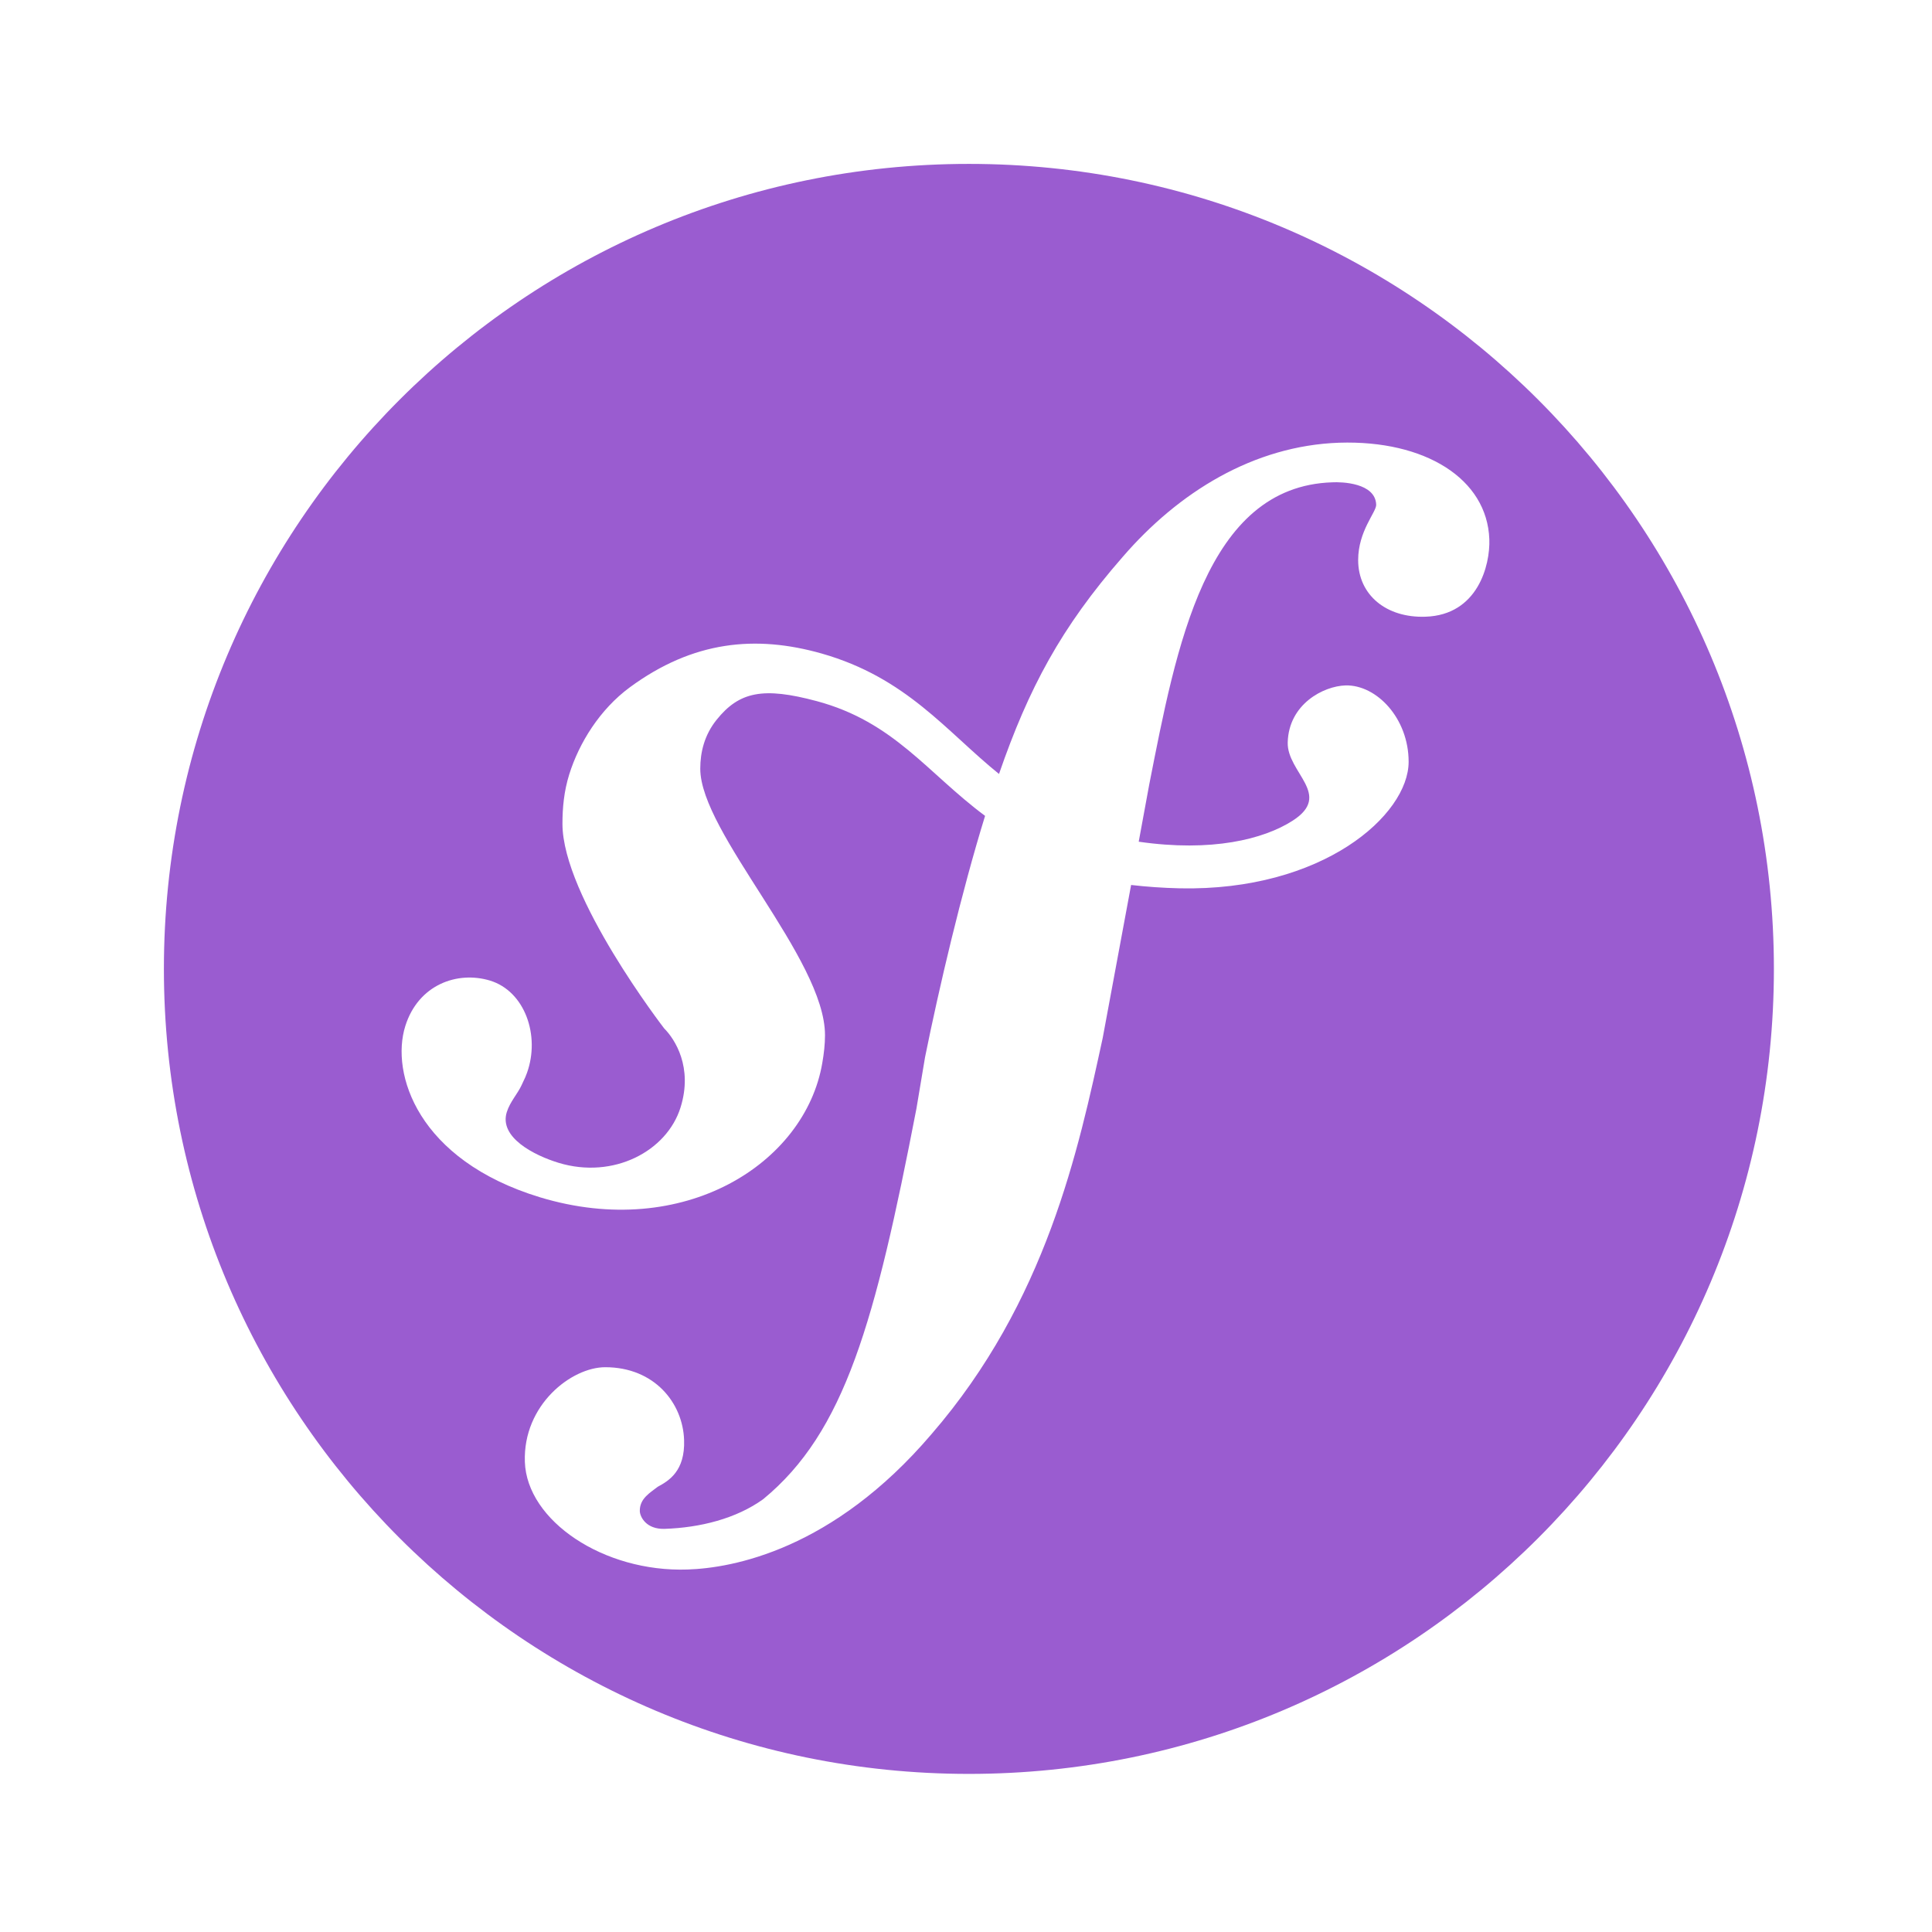
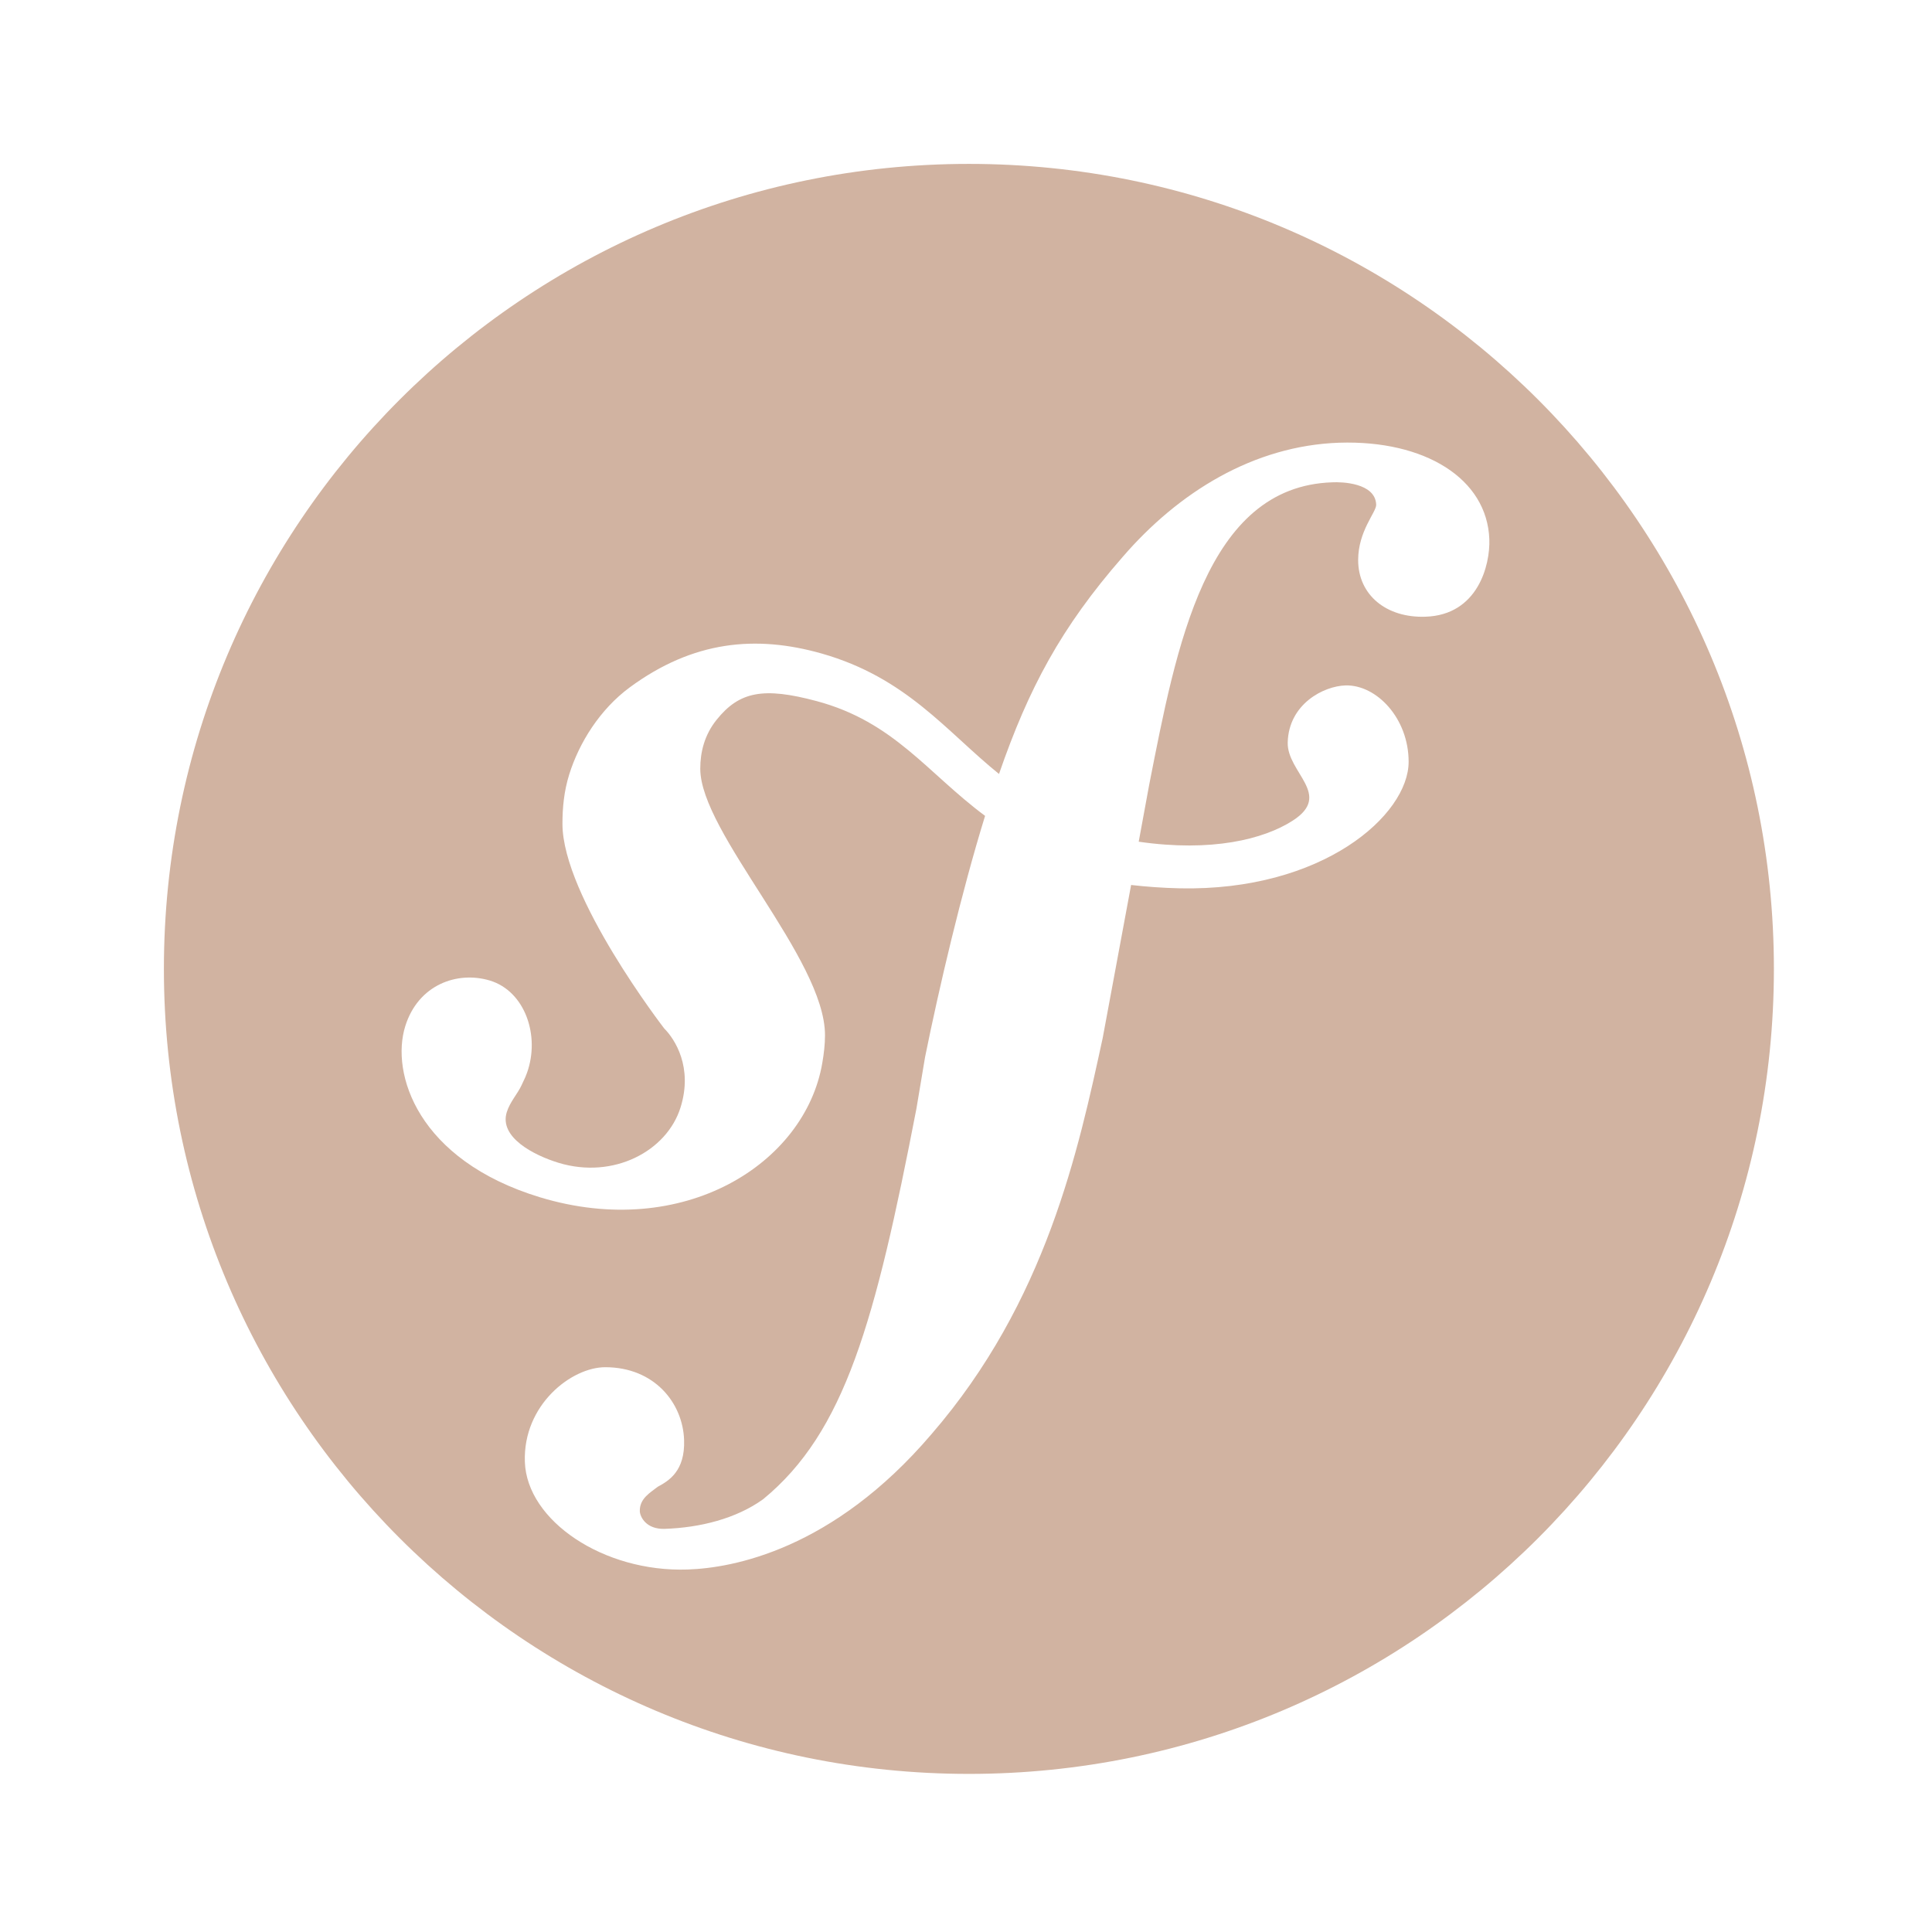
<svg xmlns="http://www.w3.org/2000/svg" viewBox="0 0 48 48" width="240px" height="240px">
-   <path fill="#9A5CD0" d="M24.072,4.072c-11.046,0-20,8.954-20,20c0,11.046,8.954,20,20,20c11.046,0,20-8.954,20-20 C44.072,13.026,35.118,4.072,24.072,4.072z M35.416,15.322c-0.971,0.034-1.673-0.538-1.673-1.408c0-0.723,0.453-1.191,0.448-1.374 c-0.019-0.547-0.86-0.569-1.089-0.557c-3.15,0.101-3.877,4.096-4.549,7.505l-0.262,1.424c1.814,0.262,3.102-0.06,3.821-0.52 c1.012-0.647-0.14-1.193-0.119-1.948c0.026-0.951,0.888-1.399,1.438-1.415c0.77-0.018,1.566,0.816,1.566,1.897 c0,1.321-2.133,3.22-5.69,3.144c-0.434-0.01-0.831-0.04-1.205-0.083l-0.706,3.803c-0.601,2.766-1.4,6.546-4.256,9.844 c-2.453,2.876-4.943,3.324-6.059,3.36c-2.086,0.071-3.992-1.212-4.041-2.675c-0.048-1.419,1.161-2.351,1.997-2.351 c1.221,0,1.928,0.888,1.959,1.807c0.028,0.775-0.383,1.017-0.654,1.163c-0.182,0.144-0.456,0.29-0.446,0.61 c0.007,0.137,0.156,0.451,0.619,0.436c0.882-0.03,1.775-0.254,2.446-0.737c2.032-1.67,2.782-4.403,3.807-9.701l0.215-1.283 c0.349-1.724,0.9-4.08,1.491-5.993c-1.433-1.064-2.26-2.337-4.187-2.852c-1.321-0.353-1.918-0.24-2.484,0.466 c-0.301,0.375-0.405,0.801-0.405,1.215c0,1.59,3.099,4.722,3.099,6.62c0,0.224-0.026,0.454-0.068,0.694 c-0.428,2.498-3.446,4.415-7.014,3.333c-3.045-0.927-3.713-3.079-3.346-4.252c0.322-1.03,1.291-1.377,2.104-1.132 c0.87,0.265,1.25,1.368,0.921,2.29c-0.03,0.083-0.042,0.114-0.134,0.306c-0.101,0.22-0.288,0.414-0.369,0.672 c-0.197,0.628,0.678,1.074,1.287,1.26c1.363,0.414,2.691-0.289,3.03-1.376c0.312-0.999-0.14-1.696-0.407-1.964 c0,0-2.527-3.272-2.527-5.082c0-0.395,0.037-0.808,0.169-1.23c0.245-0.781,0.758-1.612,1.505-2.162 c1.575-1.158,3.132-1.302,4.764-0.84c2.11,0.6,3.093,1.93,4.408,2.993c0.736-2.128,1.539-3.637,3.074-5.394 c1.384-1.603,3.247-2.762,5.378-2.836c2.13-0.068,3.676,0.892,3.73,2.4C37.025,14.042,36.715,15.28,35.416,15.322z" />
+   <path fill="#D1B3A1" d="M24.072,4.072c-11.046,0-20,8.954-20,20c0,11.046,8.954,20,20,20c11.046,0,20-8.954,20-20 C44.072,13.026,35.118,4.072,24.072,4.072z M35.416,15.322c-0.971,0.034-1.673-0.538-1.673-1.408c0-0.723,0.453-1.191,0.448-1.374 c-0.019-0.547-0.86-0.569-1.089-0.557c-3.15,0.101-3.877,4.096-4.549,7.505l-0.262,1.424c1.814,0.262,3.102-0.06,3.821-0.52 c1.012-0.647-0.14-1.193-0.119-1.948c0.026-0.951,0.888-1.399,1.438-1.415c0.77-0.018,1.566,0.816,1.566,1.897 c0,1.321-2.133,3.22-5.69,3.144c-0.434-0.01-0.831-0.04-1.205-0.083l-0.706,3.803c-0.601,2.766-1.4,6.546-4.256,9.844 c-2.453,2.876-4.943,3.324-6.059,3.36c-2.086,0.071-3.992-1.212-4.041-2.675c-0.048-1.419,1.161-2.351,1.997-2.351 c1.221,0,1.928,0.888,1.959,1.807c0.028,0.775-0.383,1.017-0.654,1.163c-0.182,0.144-0.456,0.29-0.446,0.61 c0.007,0.137,0.156,0.451,0.619,0.436c0.882-0.03,1.775-0.254,2.446-0.737c2.032-1.67,2.782-4.403,3.807-9.701l0.215-1.283 c0.349-1.724,0.9-4.08,1.491-5.993c-1.433-1.064-2.26-2.337-4.187-2.852c-1.321-0.353-1.918-0.24-2.484,0.466 c-0.301,0.375-0.405,0.801-0.405,1.215c0,1.59,3.099,4.722,3.099,6.62c0,0.224-0.026,0.454-0.068,0.694 c-0.428,2.498-3.446,4.415-7.014,3.333c-3.045-0.927-3.713-3.079-3.346-4.252c0.322-1.03,1.291-1.377,2.104-1.132 c0.87,0.265,1.25,1.368,0.921,2.29c-0.03,0.083-0.042,0.114-0.134,0.306c-0.101,0.22-0.288,0.414-0.369,0.672 c-0.197,0.628,0.678,1.074,1.287,1.26c1.363,0.414,2.691-0.289,3.03-1.376c0.312-0.999-0.14-1.696-0.407-1.964 c0,0-2.527-3.272-2.527-5.082c0-0.395,0.037-0.808,0.169-1.23c0.245-0.781,0.758-1.612,1.505-2.162 c1.575-1.158,3.132-1.302,4.764-0.84c2.11,0.6,3.093,1.93,4.408,2.993c0.736-2.128,1.539-3.637,3.074-5.394 c1.384-1.603,3.247-2.762,5.378-2.836c2.13-0.068,3.676,0.892,3.73,2.4C37.025,14.042,36.715,15.28,35.416,15.322z" />
</svg>
